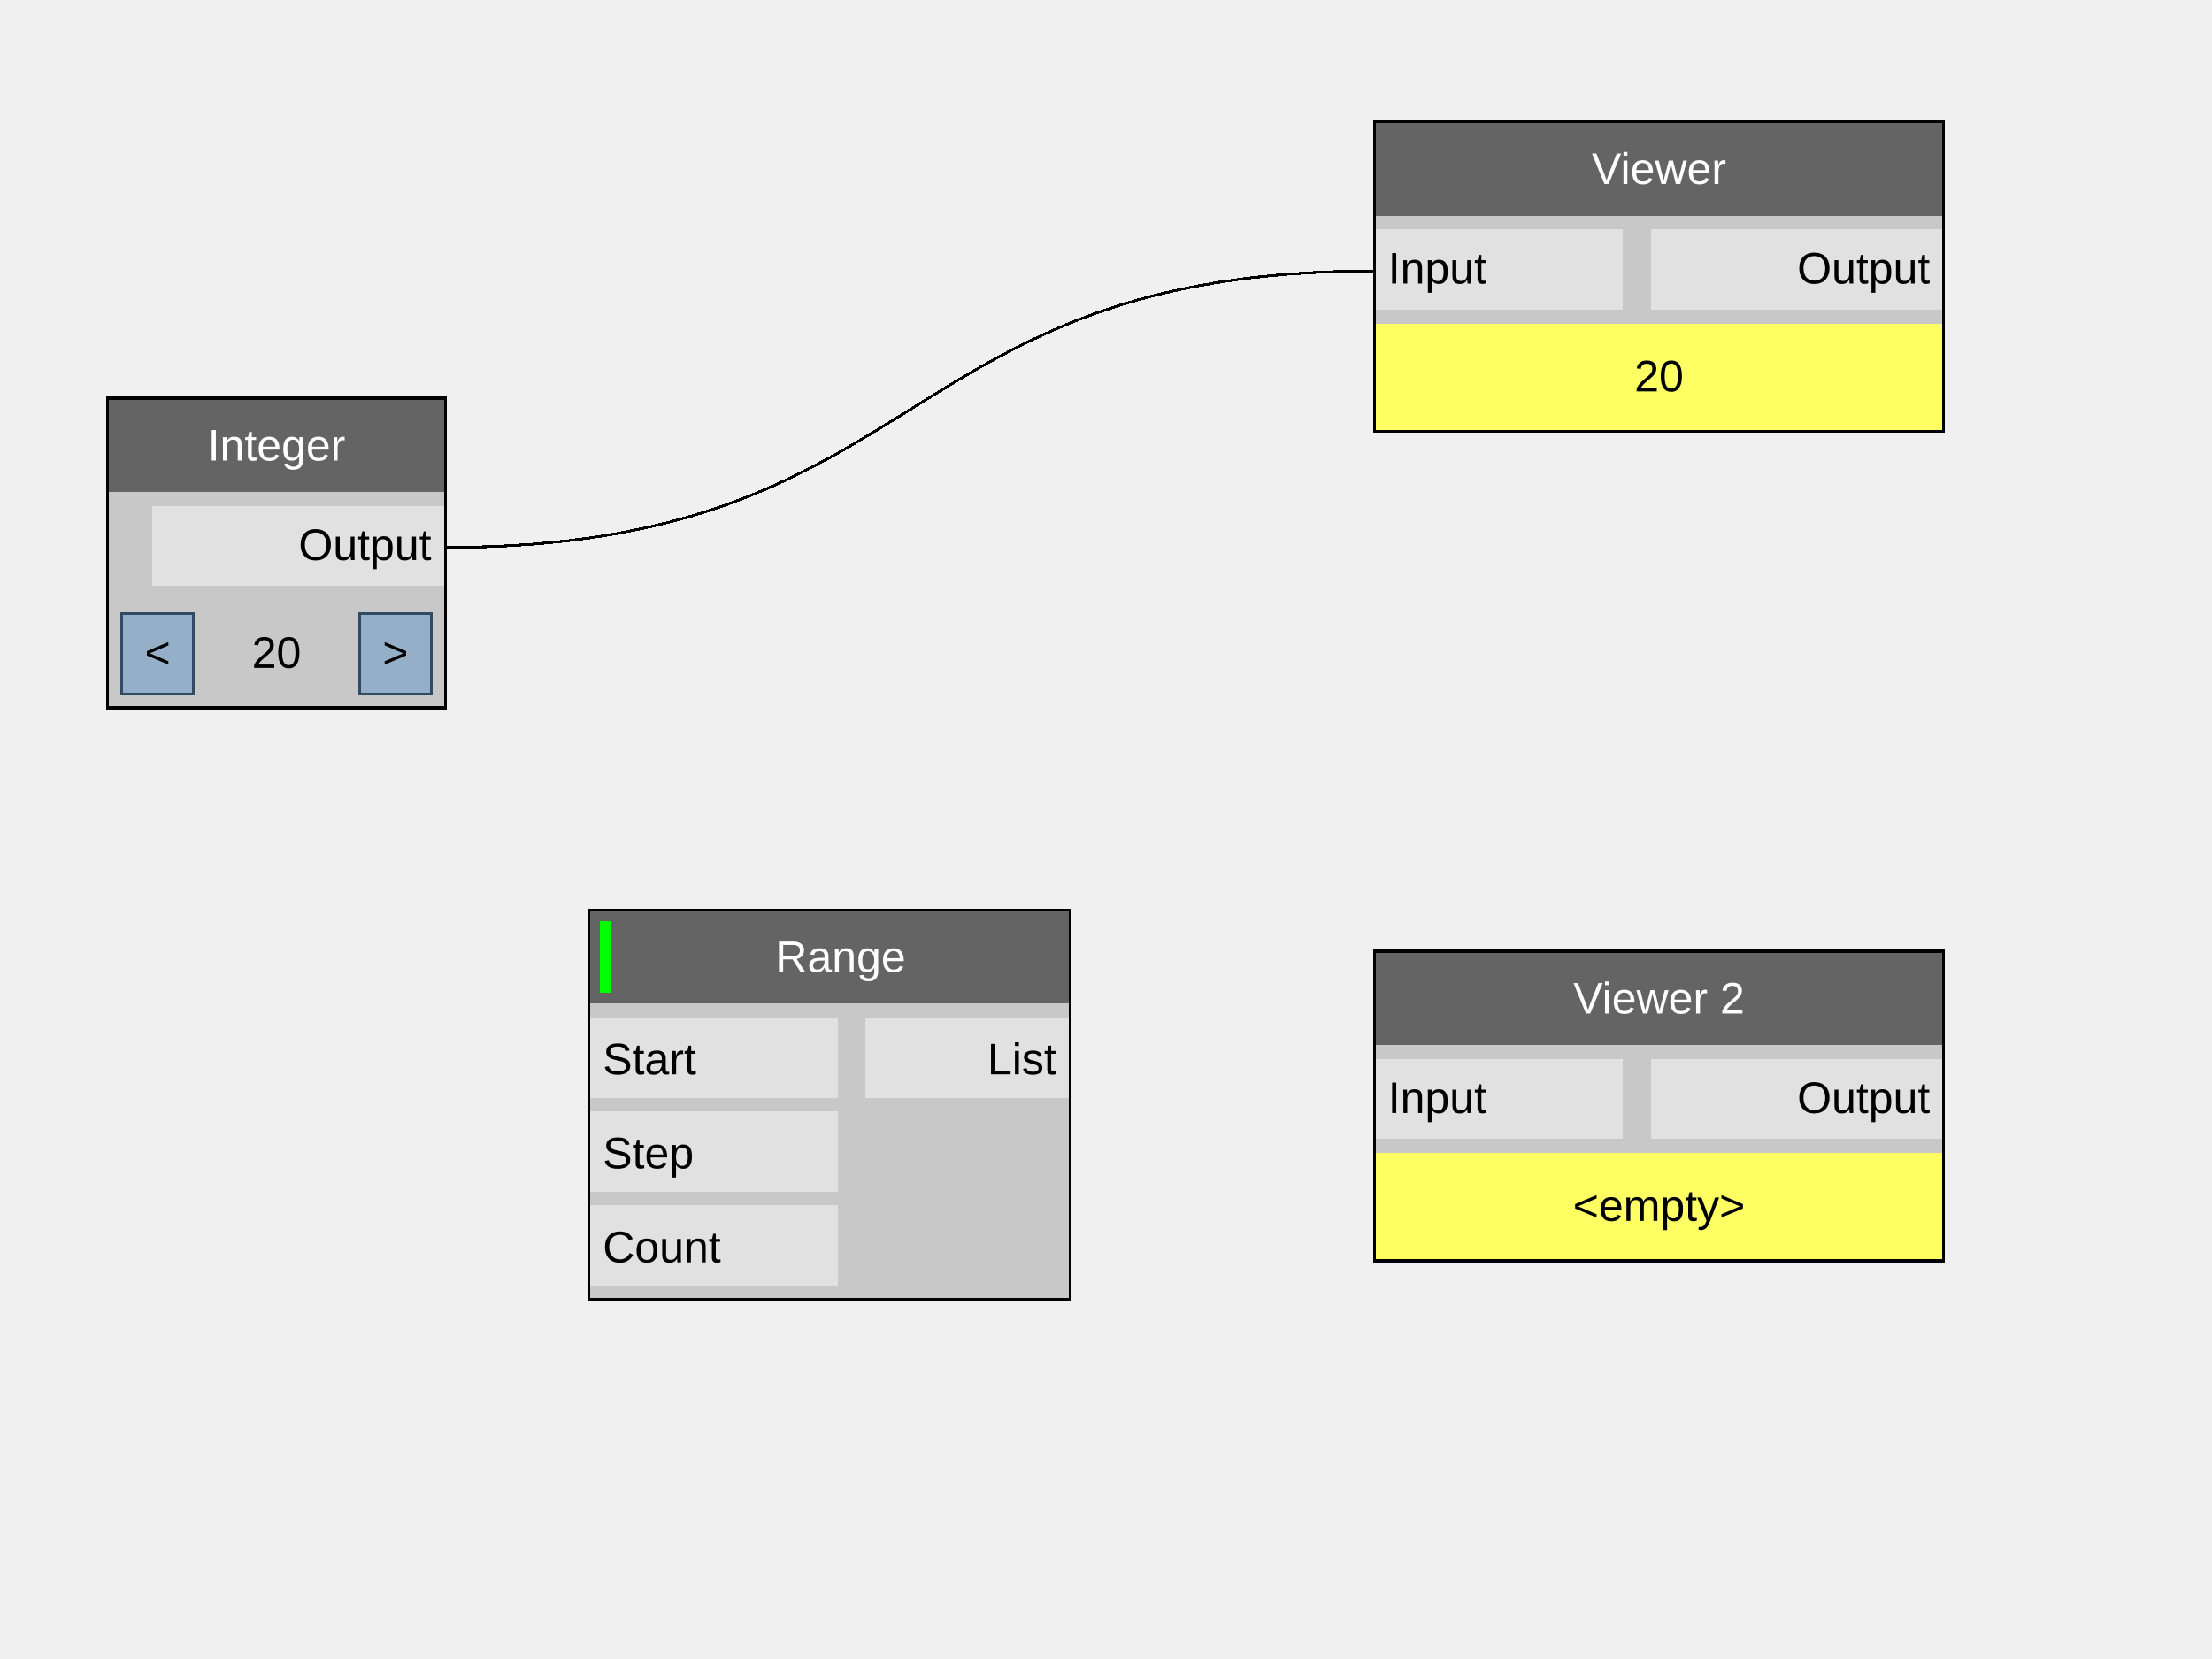
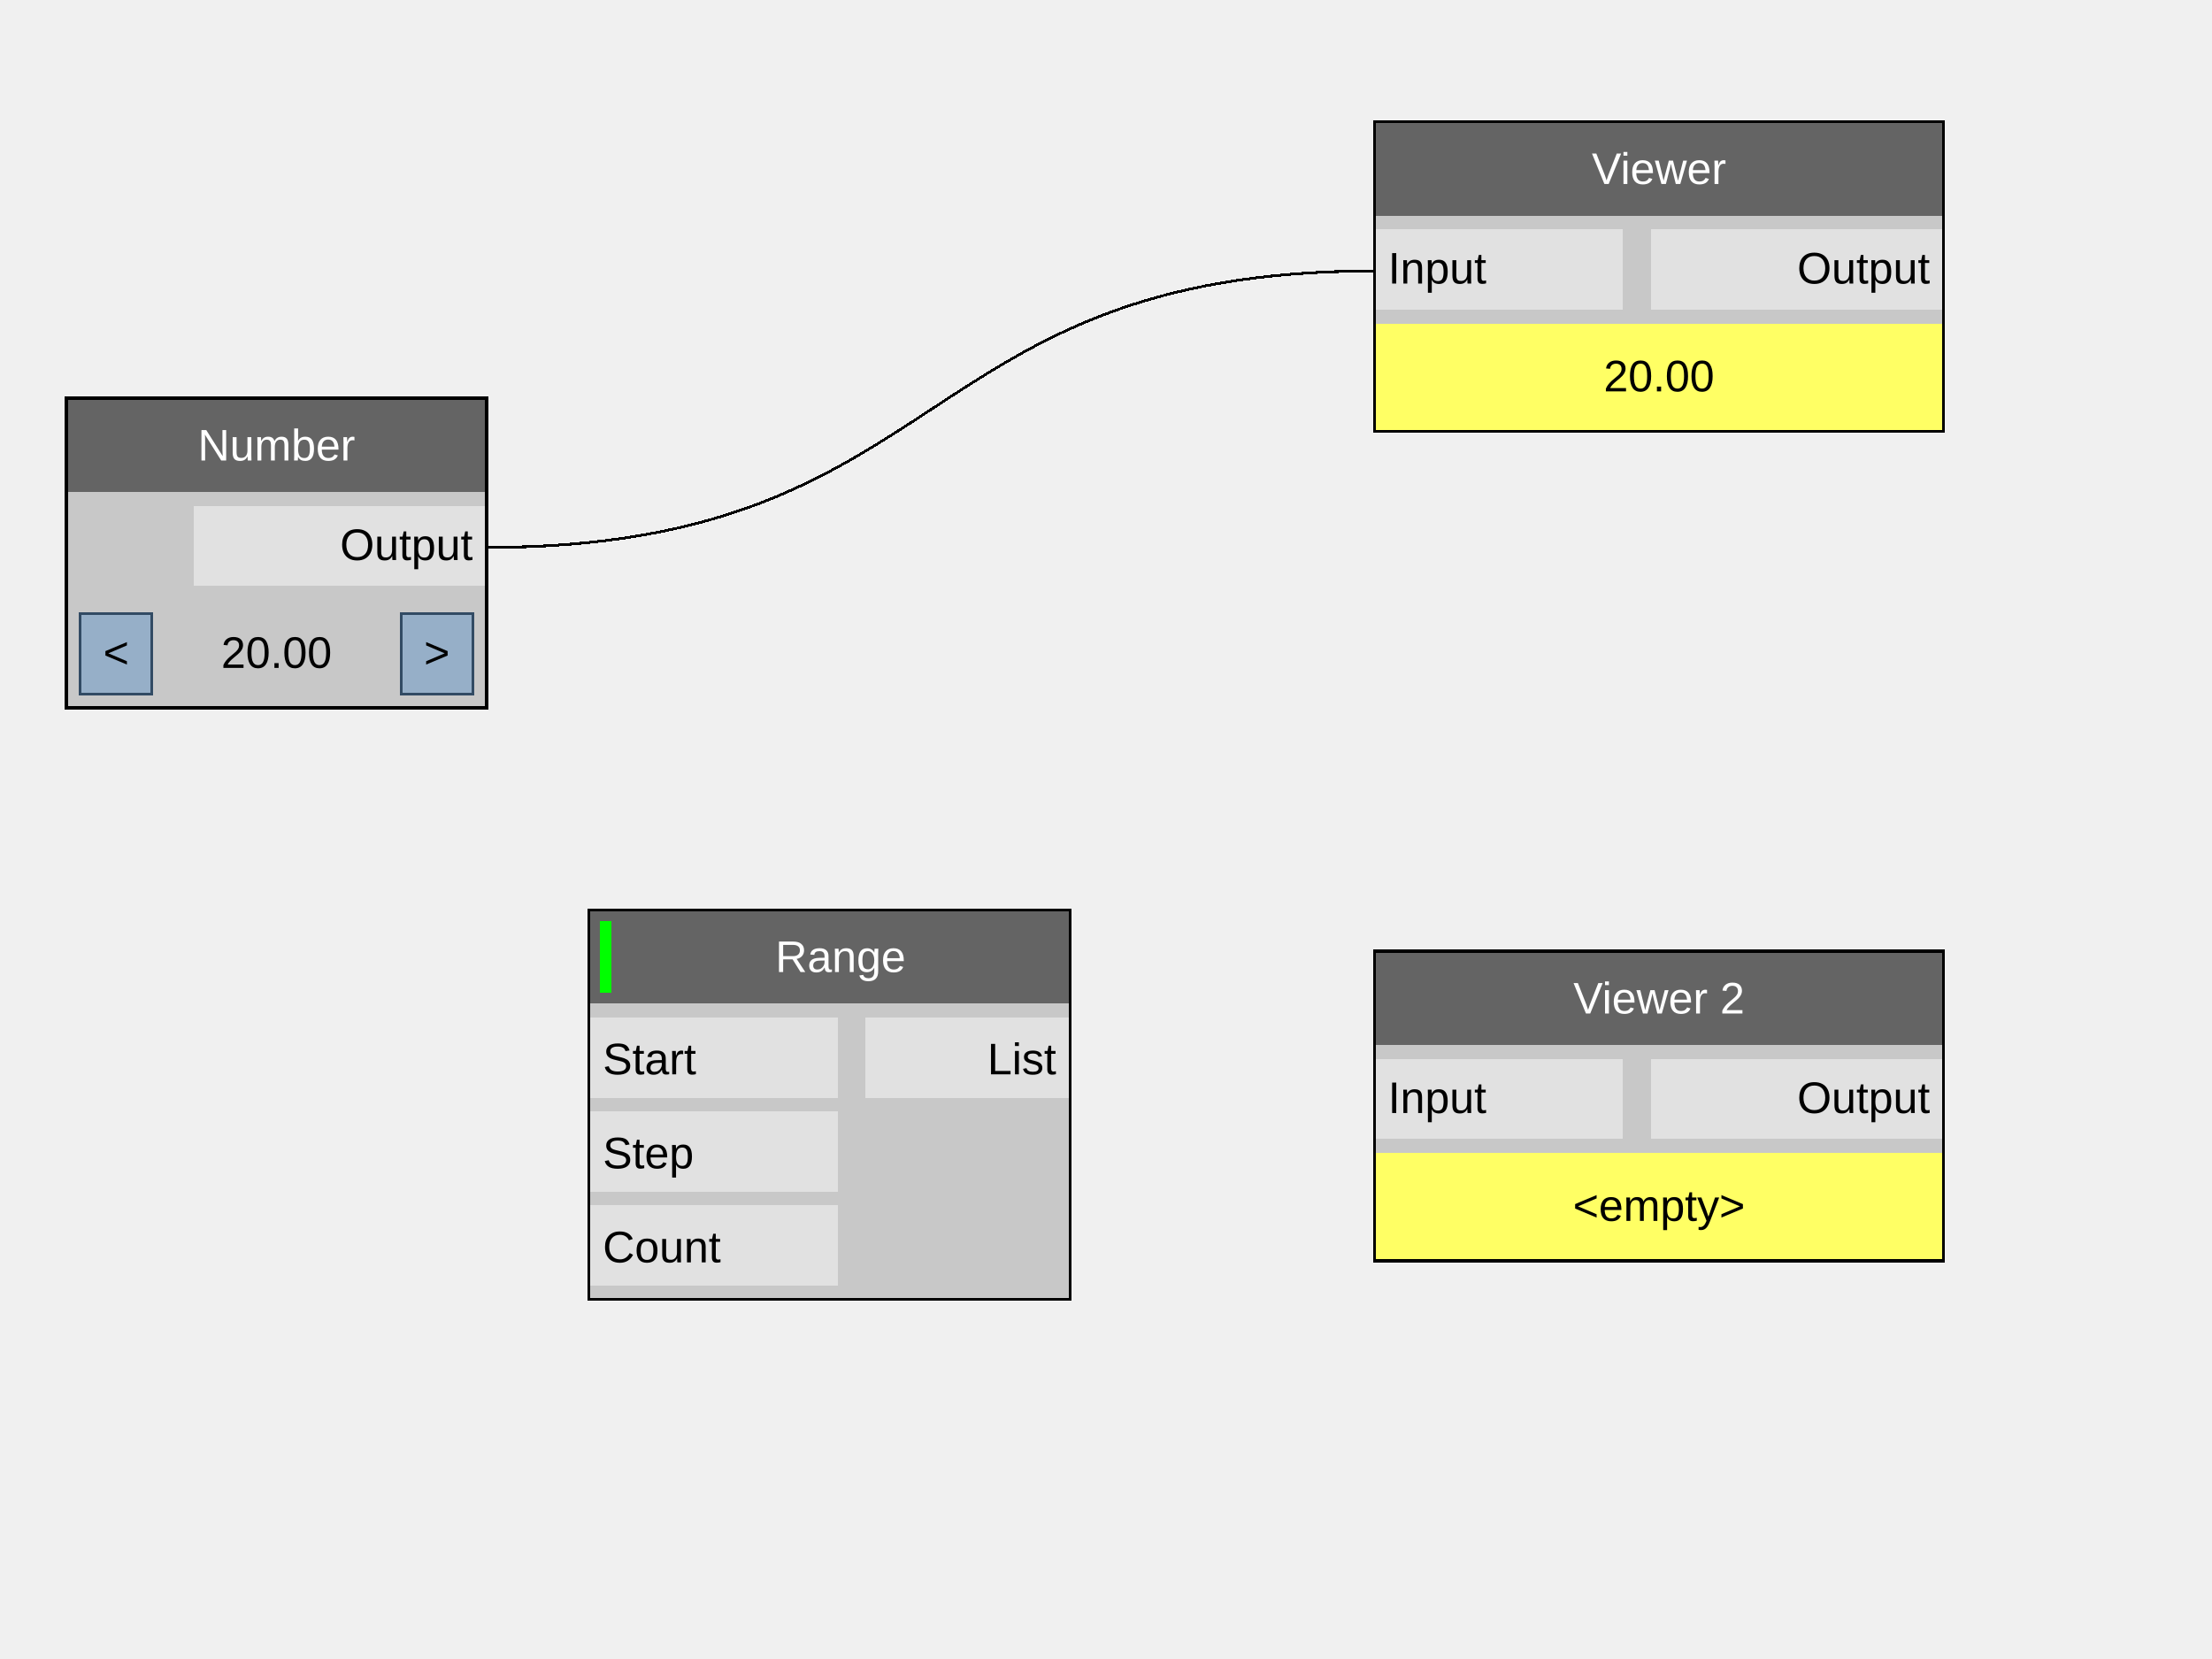
<svg xmlns="http://www.w3.org/2000/svg" version="1.1" width="800" height="600" shape-rendering="crispEdges">
  <rect x="0" y="0" width="800" height="600" style="fill:rgb(240,240,240);" />
-   <path d="M161,198 C337,198 322,98 497,98" style="fill:none;stroke-width:1px;stroke:rgb(0,0,0);" />
-   <rect x="39" y="144" width="122" height="34" style="fill:rgb(100,100,100);" />
-   <text x="100" y="161" dominant-baseline="central" text-anchor="middle" style="fill:rgb(255,255,255);font-family:Arial;font-size:16px;">Integer</text>
-   <rect x="39" y="178" width="122" height="39" style="fill:rgb(200,200,200);" />
-   <rect x="55" y="183" width="106" height="29" style="fill:rgb(225,225,225);" />
-   <text x="156" y="197" dominant-baseline="central" text-anchor="end" style="fill:rgb(0,0,0);font-family:Arial;font-size:16px;">Output</text>
-   <rect x="39" y="217" width="122" height="39" style="fill:rgb(200,200,200);" />
-   <text x="100" y="236" dominant-baseline="central" text-anchor="middle" style="fill:rgb(0,0,0);font-family:Arial;font-size:16px;">20</text>
-   <rect x="44" y="222" width="26" height="29" style="fill:rgb(150,175,200);" />
-   <text x="57" y="236" dominant-baseline="central" text-anchor="middle" style="fill:rgb(0,0,0);font-family:Arial;font-size:16px;">&lt;</text>
-   <rect x="44" y="222" width="26" height="29" style="fill:none;stroke-width:1px;stroke:rgb(50,75,100);" />
-   <rect x="130" y="222" width="26" height="29" style="fill:rgb(150,175,200);" />
-   <text x="143" y="236" dominant-baseline="central" text-anchor="middle" style="fill:rgb(0,0,0);font-family:Arial;font-size:16px;">&gt;</text>
-   <rect x="130" y="222" width="26" height="29" style="fill:none;stroke-width:1px;stroke:rgb(50,75,100);" />
-   <rect x="39" y="144" width="122" height="112" style="fill:none;stroke-width:1px;stroke:rgb(0,0,0);" />
+   <path d="M176,198 C345,198 329,98 497,98" style="fill:none;stroke-width:1px;stroke:rgb(0,0,0);" />
+   <rect x="24" y="144" width="152" height="34" style="fill:rgb(100,100,100);" />
+   <text x="100" y="161" dominant-baseline="central" text-anchor="middle" style="fill:rgb(255,255,255);font-family:Arial;font-size:16px;">Number</text>
+   <rect x="24" y="178" width="152" height="39" style="fill:rgb(200,200,200);" />
+   <rect x="70" y="183" width="106" height="29" style="fill:rgb(225,225,225);" />
+   <text x="171" y="197" dominant-baseline="central" text-anchor="end" style="fill:rgb(0,0,0);font-family:Arial;font-size:16px;">Output</text>
+   <rect x="24" y="217" width="152" height="39" style="fill:rgb(200,200,200);" />
+   <text x="100" y="236" dominant-baseline="central" text-anchor="middle" style="fill:rgb(0,0,0);font-family:Arial;font-size:16px;">20.00</text>
+   <rect x="29" y="222" width="26" height="29" style="fill:rgb(150,175,200);" />
+   <text x="42" y="236" dominant-baseline="central" text-anchor="middle" style="fill:rgb(0,0,0);font-family:Arial;font-size:16px;">&lt;</text>
+   <rect x="29" y="222" width="26" height="29" style="fill:none;stroke-width:1px;stroke:rgb(50,75,100);" />
+   <rect x="145" y="222" width="26" height="29" style="fill:rgb(150,175,200);" />
+   <text x="158" y="236" dominant-baseline="central" text-anchor="middle" style="fill:rgb(0,0,0);font-family:Arial;font-size:16px;">&gt;</text>
+   <rect x="145" y="222" width="26" height="29" style="fill:none;stroke-width:1px;stroke:rgb(50,75,100);" />
+   <rect x="24" y="144" width="152" height="112" style="fill:none;stroke-width:1px;stroke:rgb(0,0,0);" />
  <rect x="213" y="329" width="174" height="34" style="fill:rgb(100,100,100);" />
  <text x="304" y="346" dominant-baseline="central" text-anchor="middle" style="fill:rgb(255,255,255);font-family:Arial;font-size:16px;">Range</text>
  <rect x="217" y="333" width="4" height="26" style="fill:rgb(0,255,0);" />
  <rect x="213" y="363" width="174" height="107" style="fill:rgb(200,200,200);" />
  <rect x="213" y="368" width="90" height="29" style="fill:rgb(225,225,225);" />
  <text x="218" y="383" dominant-baseline="central" text-anchor="start" style="fill:rgb(0,0,0);font-family:Arial;font-size:16px;">Start</text>
  <rect x="213" y="402" width="90" height="29" style="fill:rgb(225,225,225);" />
  <text x="218" y="417" dominant-baseline="central" text-anchor="start" style="fill:rgb(0,0,0);font-family:Arial;font-size:16px;">Step</text>
  <rect x="213" y="436" width="90" height="29" style="fill:rgb(225,225,225);" />
  <text x="218" y="451" dominant-baseline="central" text-anchor="start" style="fill:rgb(0,0,0);font-family:Arial;font-size:16px;">Count</text>
  <rect x="313" y="368" width="74" height="29" style="fill:rgb(225,225,225);" />
  <text x="382" y="383" dominant-baseline="central" text-anchor="end" style="fill:rgb(0,0,0);font-family:Arial;font-size:16px;">List</text>
  <rect x="213" y="329" width="174" height="141" style="fill:none;stroke-width:1px;stroke:rgb(0,0,0);" />
  <rect x="497" y="44" width="206" height="34" style="fill:rgb(100,100,100);" />
  <text x="600" y="61" dominant-baseline="central" text-anchor="middle" style="fill:rgb(255,255,255);font-family:Arial;font-size:16px;">Viewer</text>
  <rect x="497" y="78" width="206" height="39" style="fill:rgb(200,200,200);" />
  <rect x="497" y="83" width="90" height="29" style="fill:rgb(225,225,225);" />
  <text x="502" y="97" dominant-baseline="central" text-anchor="start" style="fill:rgb(0,0,0);font-family:Arial;font-size:16px;">Input</text>
  <rect x="597" y="83" width="106" height="29" style="fill:rgb(225,225,225);" />
  <text x="698" y="97" dominant-baseline="central" text-anchor="end" style="fill:rgb(0,0,0);font-family:Arial;font-size:16px;">Output</text>
  <rect x="497" y="117" width="206" height="39" style="fill:rgb(255,255,100);" />
-   <text x="600" y="136" dominant-baseline="central" text-anchor="middle" style="fill:rgb(0,0,0);font-family:Arial;font-size:16px;">20</text>
+   <text x="600" y="136" dominant-baseline="central" text-anchor="middle" style="fill:rgb(0,0,0);font-family:Arial;font-size:16px;">20.00</text>
  <rect x="497" y="44" width="206" height="112" style="fill:none;stroke-width:1px;stroke:rgb(0,0,0);" />
  <rect x="497" y="344" width="206" height="34" style="fill:rgb(100,100,100);" />
  <text x="600" y="361" dominant-baseline="central" text-anchor="middle" style="fill:rgb(255,255,255);font-family:Arial;font-size:16px;">Viewer 2</text>
  <rect x="497" y="378" width="206" height="39" style="fill:rgb(200,200,200);" />
  <rect x="497" y="383" width="90" height="29" style="fill:rgb(225,225,225);" />
  <text x="502" y="397" dominant-baseline="central" text-anchor="start" style="fill:rgb(0,0,0);font-family:Arial;font-size:16px;">Input</text>
  <rect x="597" y="383" width="106" height="29" style="fill:rgb(225,225,225);" />
  <text x="698" y="397" dominant-baseline="central" text-anchor="end" style="fill:rgb(0,0,0);font-family:Arial;font-size:16px;">Output</text>
  <rect x="497" y="417" width="206" height="39" style="fill:rgb(255,255,100);" />
  <text x="600" y="436" dominant-baseline="central" text-anchor="middle" style="fill:rgb(0,0,0);font-family:Arial;font-size:16px;">&lt;empty&gt;</text>
  <rect x="497" y="344" width="206" height="112" style="fill:none;stroke-width:1px;stroke:rgb(0,0,0);" />
</svg>
